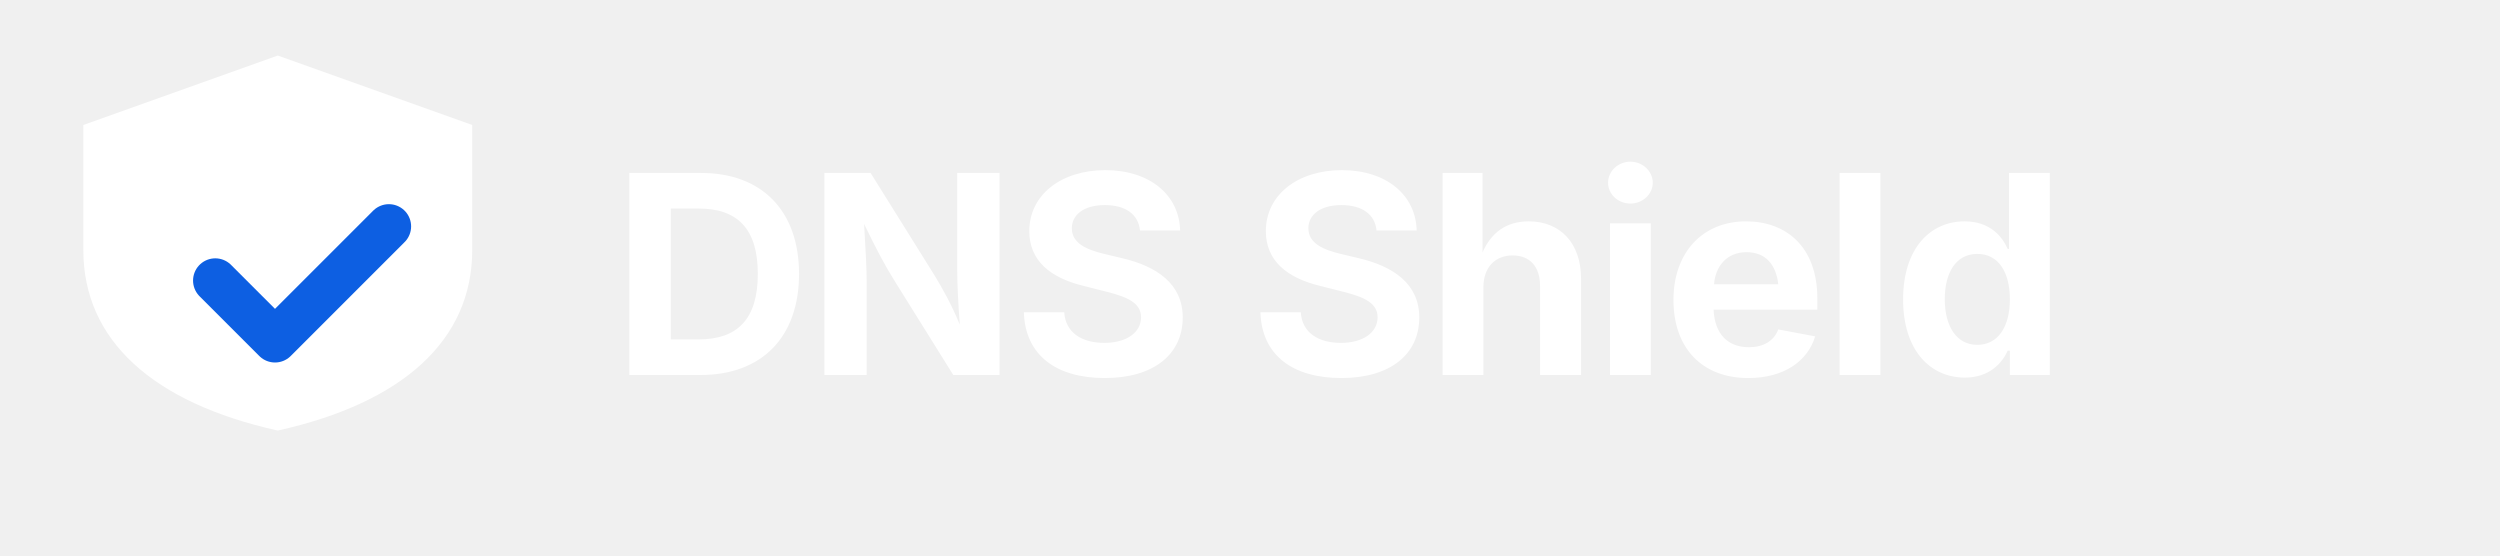
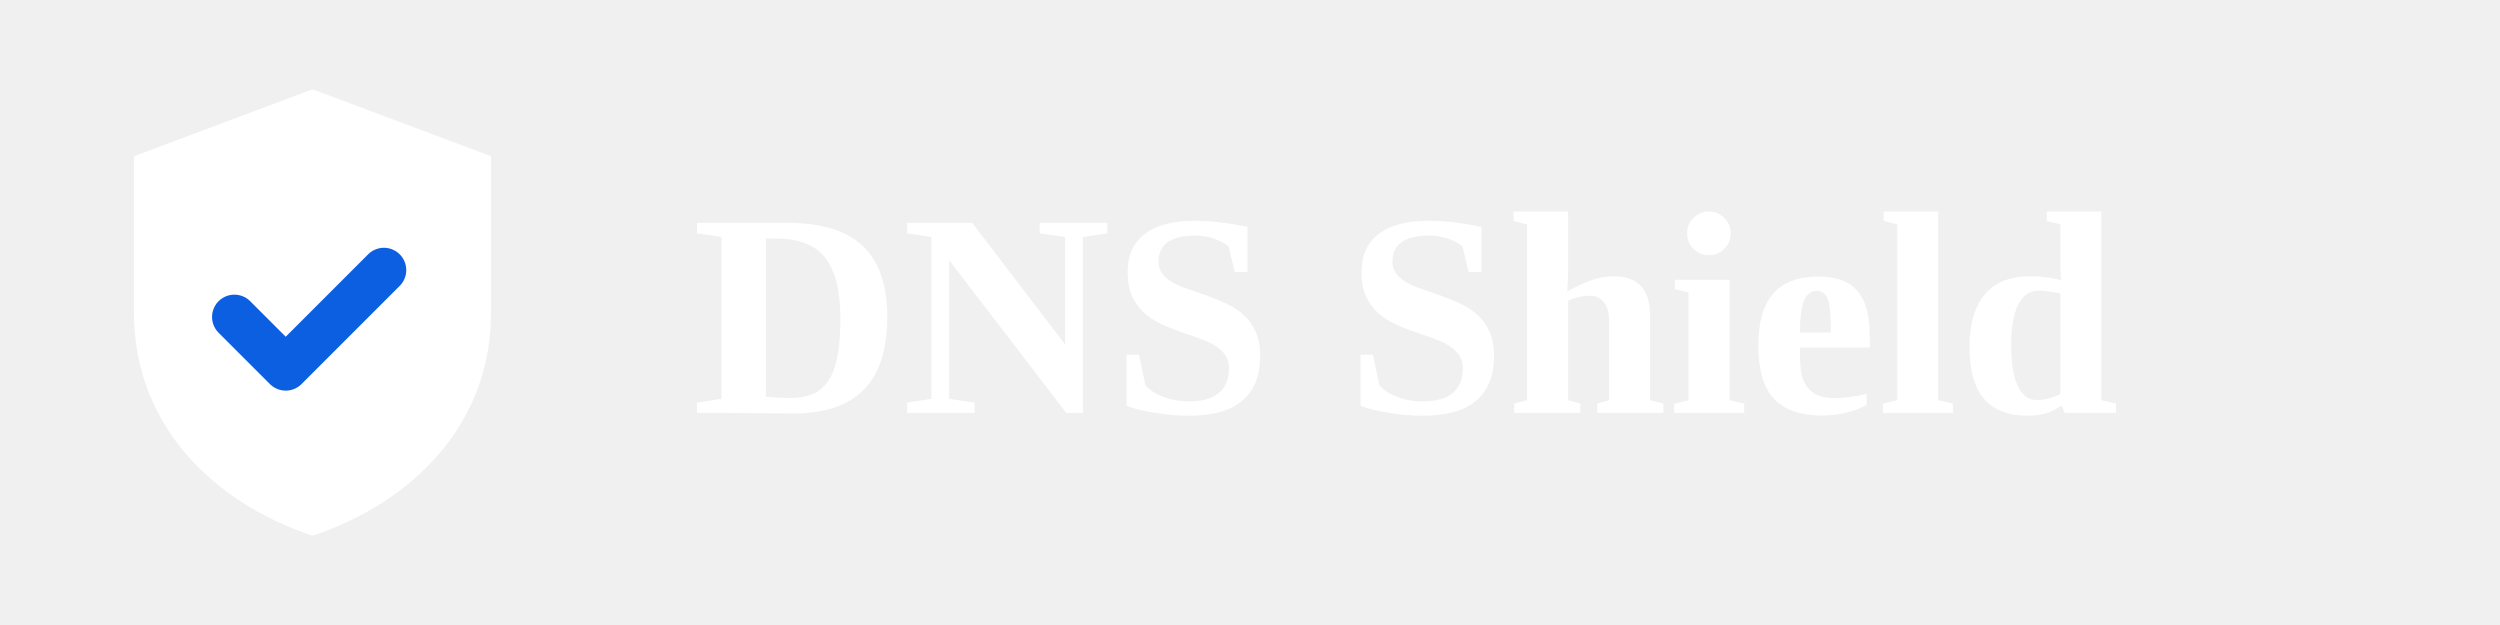
- <svg xmlns="http://www.w3.org/2000/svg" width="180" height="40" viewBox="0 0 180 40" role="img" aria-label="DNS Shield">
-   <g>
-     <path d="M20 4 6 9v9c0 6.5 5 11 14 13 9-2 14-6.5 14-13V9L20 4z" fill="#ffffff" />
-     <path d="M15.5 20.2l4.3 4.3 8.2-8.2" fill="none" stroke="#0D5FE2" stroke-width="3.2" stroke-linecap="round" stroke-linejoin="round" />
+ <svg xmlns="http://www.w3.org/2000/svg" width="224" height="56" viewBox="0 0 224 56" role="img" aria-label="DNS Shield">
+   <g transform="translate(4,4) scale(2)">
+     <path d="M12 2 4 5v7c0 5 3.5 8.5 8 10 4.5-1.5 8-5 8-10V5l-8-3z" fill="#ffffff" />
+     <path d="M8.5 12.2l2.3 2.3 4.4-4.4" fill="none" stroke="#0D5FE2" stroke-width="2" stroke-linecap="round" stroke-linejoin="round" />
  </g>
-   <text x="44" y="27" font-family="Inter, system-ui, -apple-system, 'Segoe UI', sans-serif" font-size="20" font-weight="700" letter-spacing="-0.4" fill="#ffffff">DNS Shield</text>
+   <text x="62" y="37" font-family="Georgia, 'Times New Roman', 'Songti SC', serif" font-size="26" font-weight="700" letter-spacing="0" fill="#ffffff">DNS Shield</text>
</svg>
